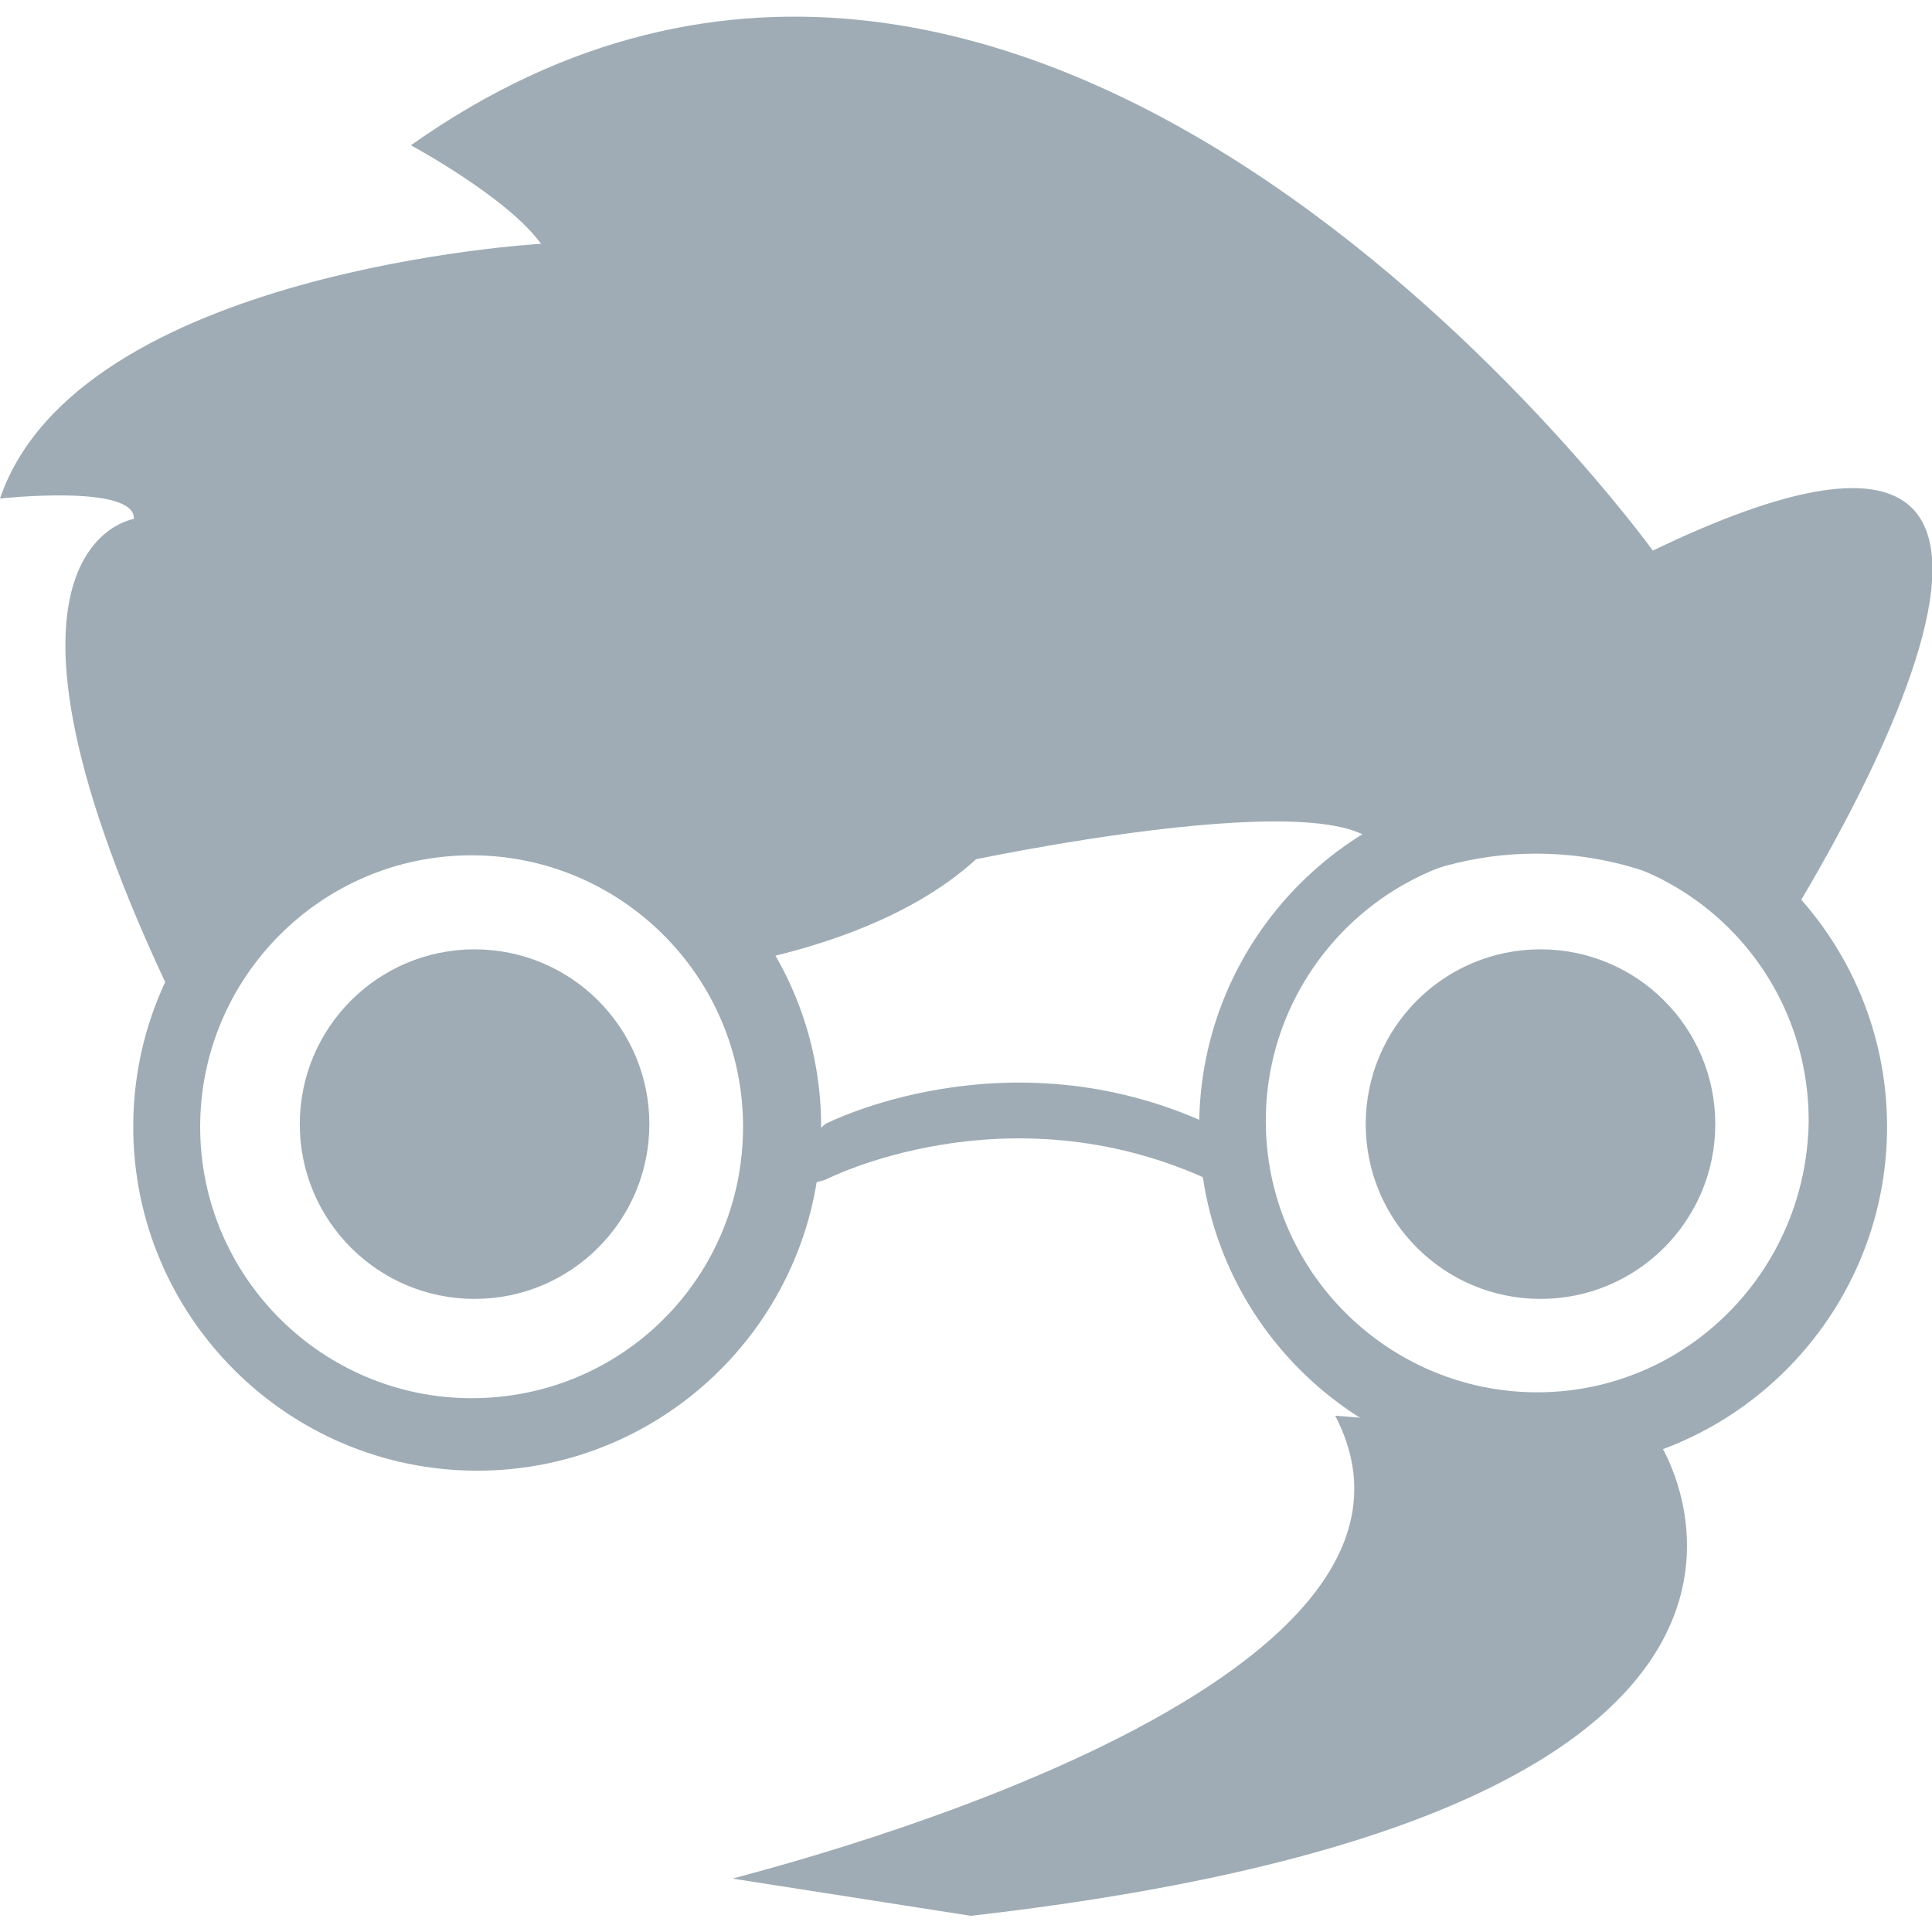
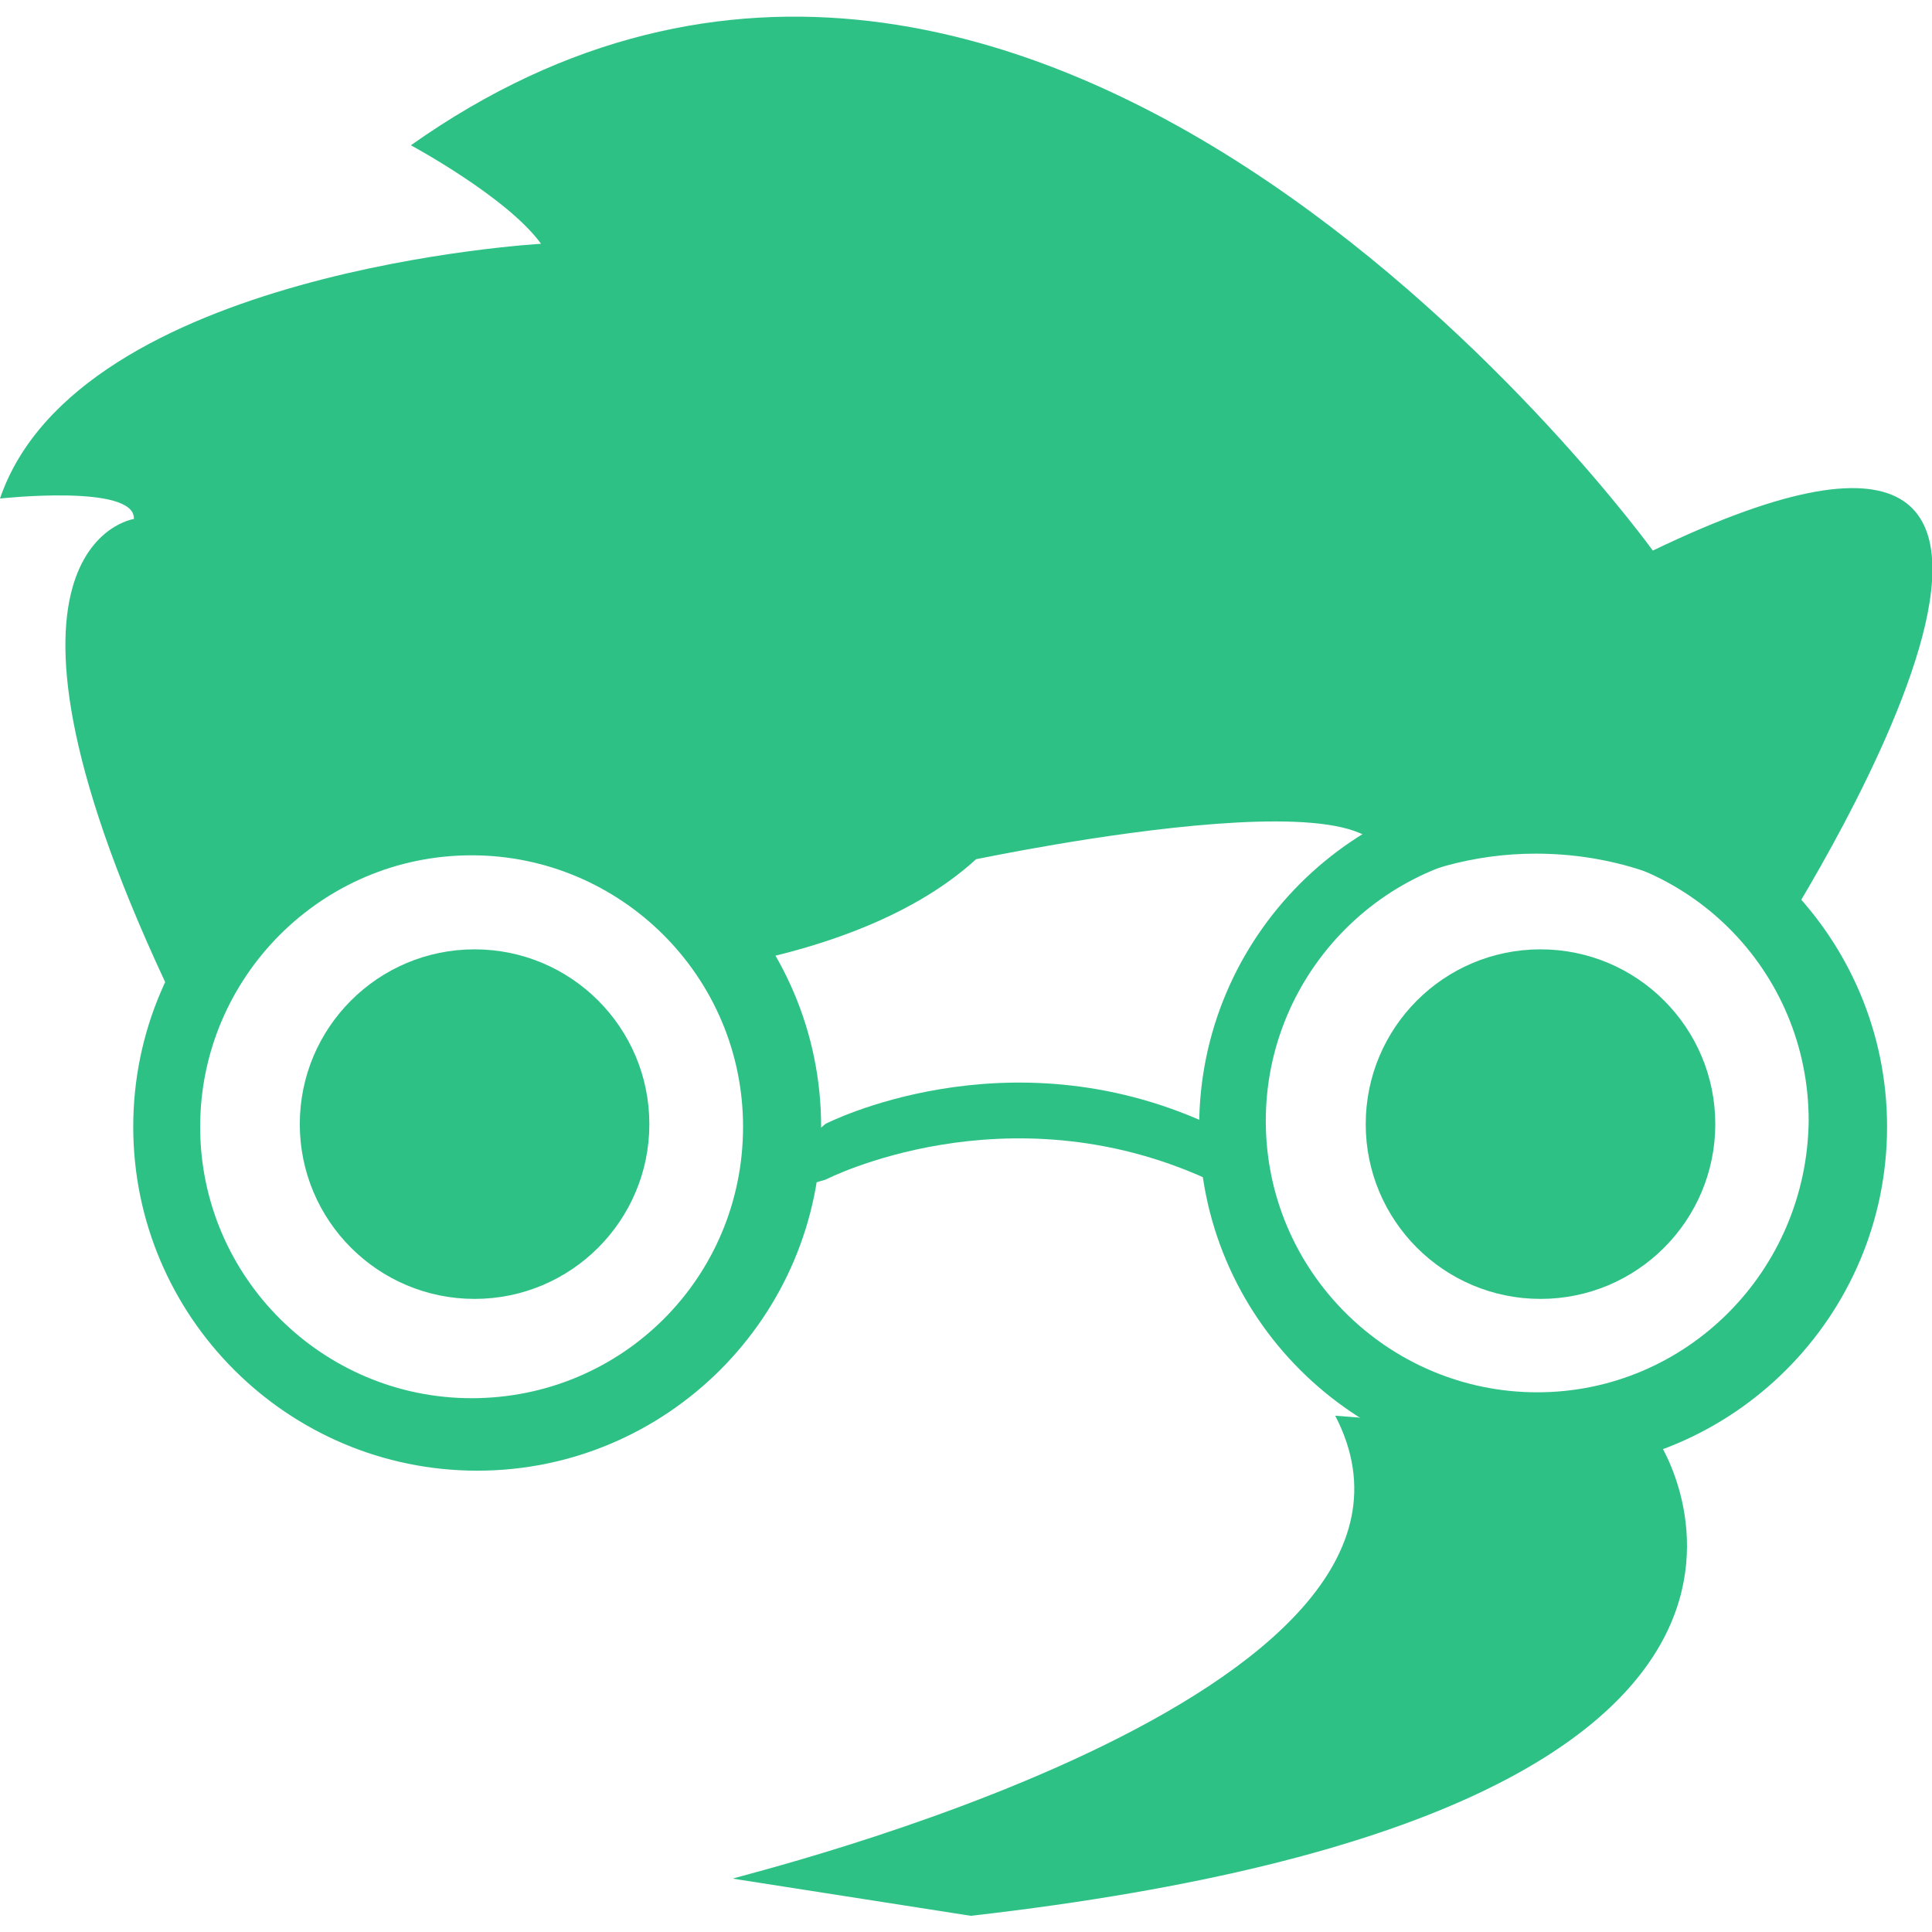
<svg xmlns="http://www.w3.org/2000/svg" width="58" height="58" viewBox="0 0 58 58">
  <g fill="none" fill-rule="evenodd" transform="translate(0 .5)">
-     <g fill="#9FACB5" fill-rule="nonzero">
+     <g fill="#2EC186" fill-rule="nonzero">
      <path d="M37.005,33.687 L36.279,33.24 C30.195,30.45 24.781,33.24 24.781,33.24 L24,33.91 L24,35.138 L24.781,34.915 C24.781,34.915 30.195,32.124 36.279,34.915 L37.228,35.361 L37.005,33.687 Z" />
      <circle cx="14.247" cy="33.247" r="5.247" />
      <path d="M40.968,26.522 C42.475,25.629 44.261,25.127 46.103,25.127 C48.782,25.127 51.182,26.131 53.024,27.806 C53.08,27.806 53.191,27.861 53.247,27.861 C53.247,27.861 66.085,8.103 49.619,16.029 C49.619,16.029 31.2,-9.479 12.335,3.861 C12.335,3.861 15.237,5.424 16.242,6.819 C16.242,6.819 2.344,7.601 0,14.466 C0,14.466 4.074,14.019 4.019,15.08 C4.019,15.08 -1.34,15.861 5.247,29.592 C7.088,26.801 10.27,24.959 13.842,24.959 C16.968,24.959 19.758,26.354 21.656,28.531 C24.224,28.085 27.293,27.136 29.303,25.294 C29.359,25.294 44.54,22.057 40.968,26.522 Z" />
      <path d="M14.326 23C8.633 23 4 27.633 4 33.326 4 39.019 8.633 43.651 14.326 43.651 20.019 43.651 24.651 39.019 24.651 33.326 24.651 27.633 20.019 23 14.326 23zM14.158 41.475C9.693 41.475 6.009 37.847 6.009 33.326 6.009 28.861 9.637 25.177 14.158 25.177 18.623 25.177 22.307 28.805 22.307 33.326 22.307 37.847 18.679 41.475 14.158 41.475zM46.326 23C40.633 23 36 27.633 36 33.326 36 39.019 40.633 43.651 46.326 43.651 52.019 43.651 56.651 39.019 56.651 33.326 56.651 27.633 52.019 23 46.326 23zM46.149 41.298C41.684 41.298 38 37.67 38 33.149 38 28.684 41.628 25 46.149 25 50.67 25 54.298 28.628 54.298 33.149 54.242 37.67 50.614 41.298 46.149 41.298z" />
      <circle cx="46.247" cy="33.247" r="5.247" />
      <path d="M40.084,42 L49.796,42.781 C49.796,42.781 57.052,53.833 29.144,57.014 L22,55.898 C22,55.842 44.493,50.484 40.084,42 Z" />
    </g>
  </g>
</svg>
